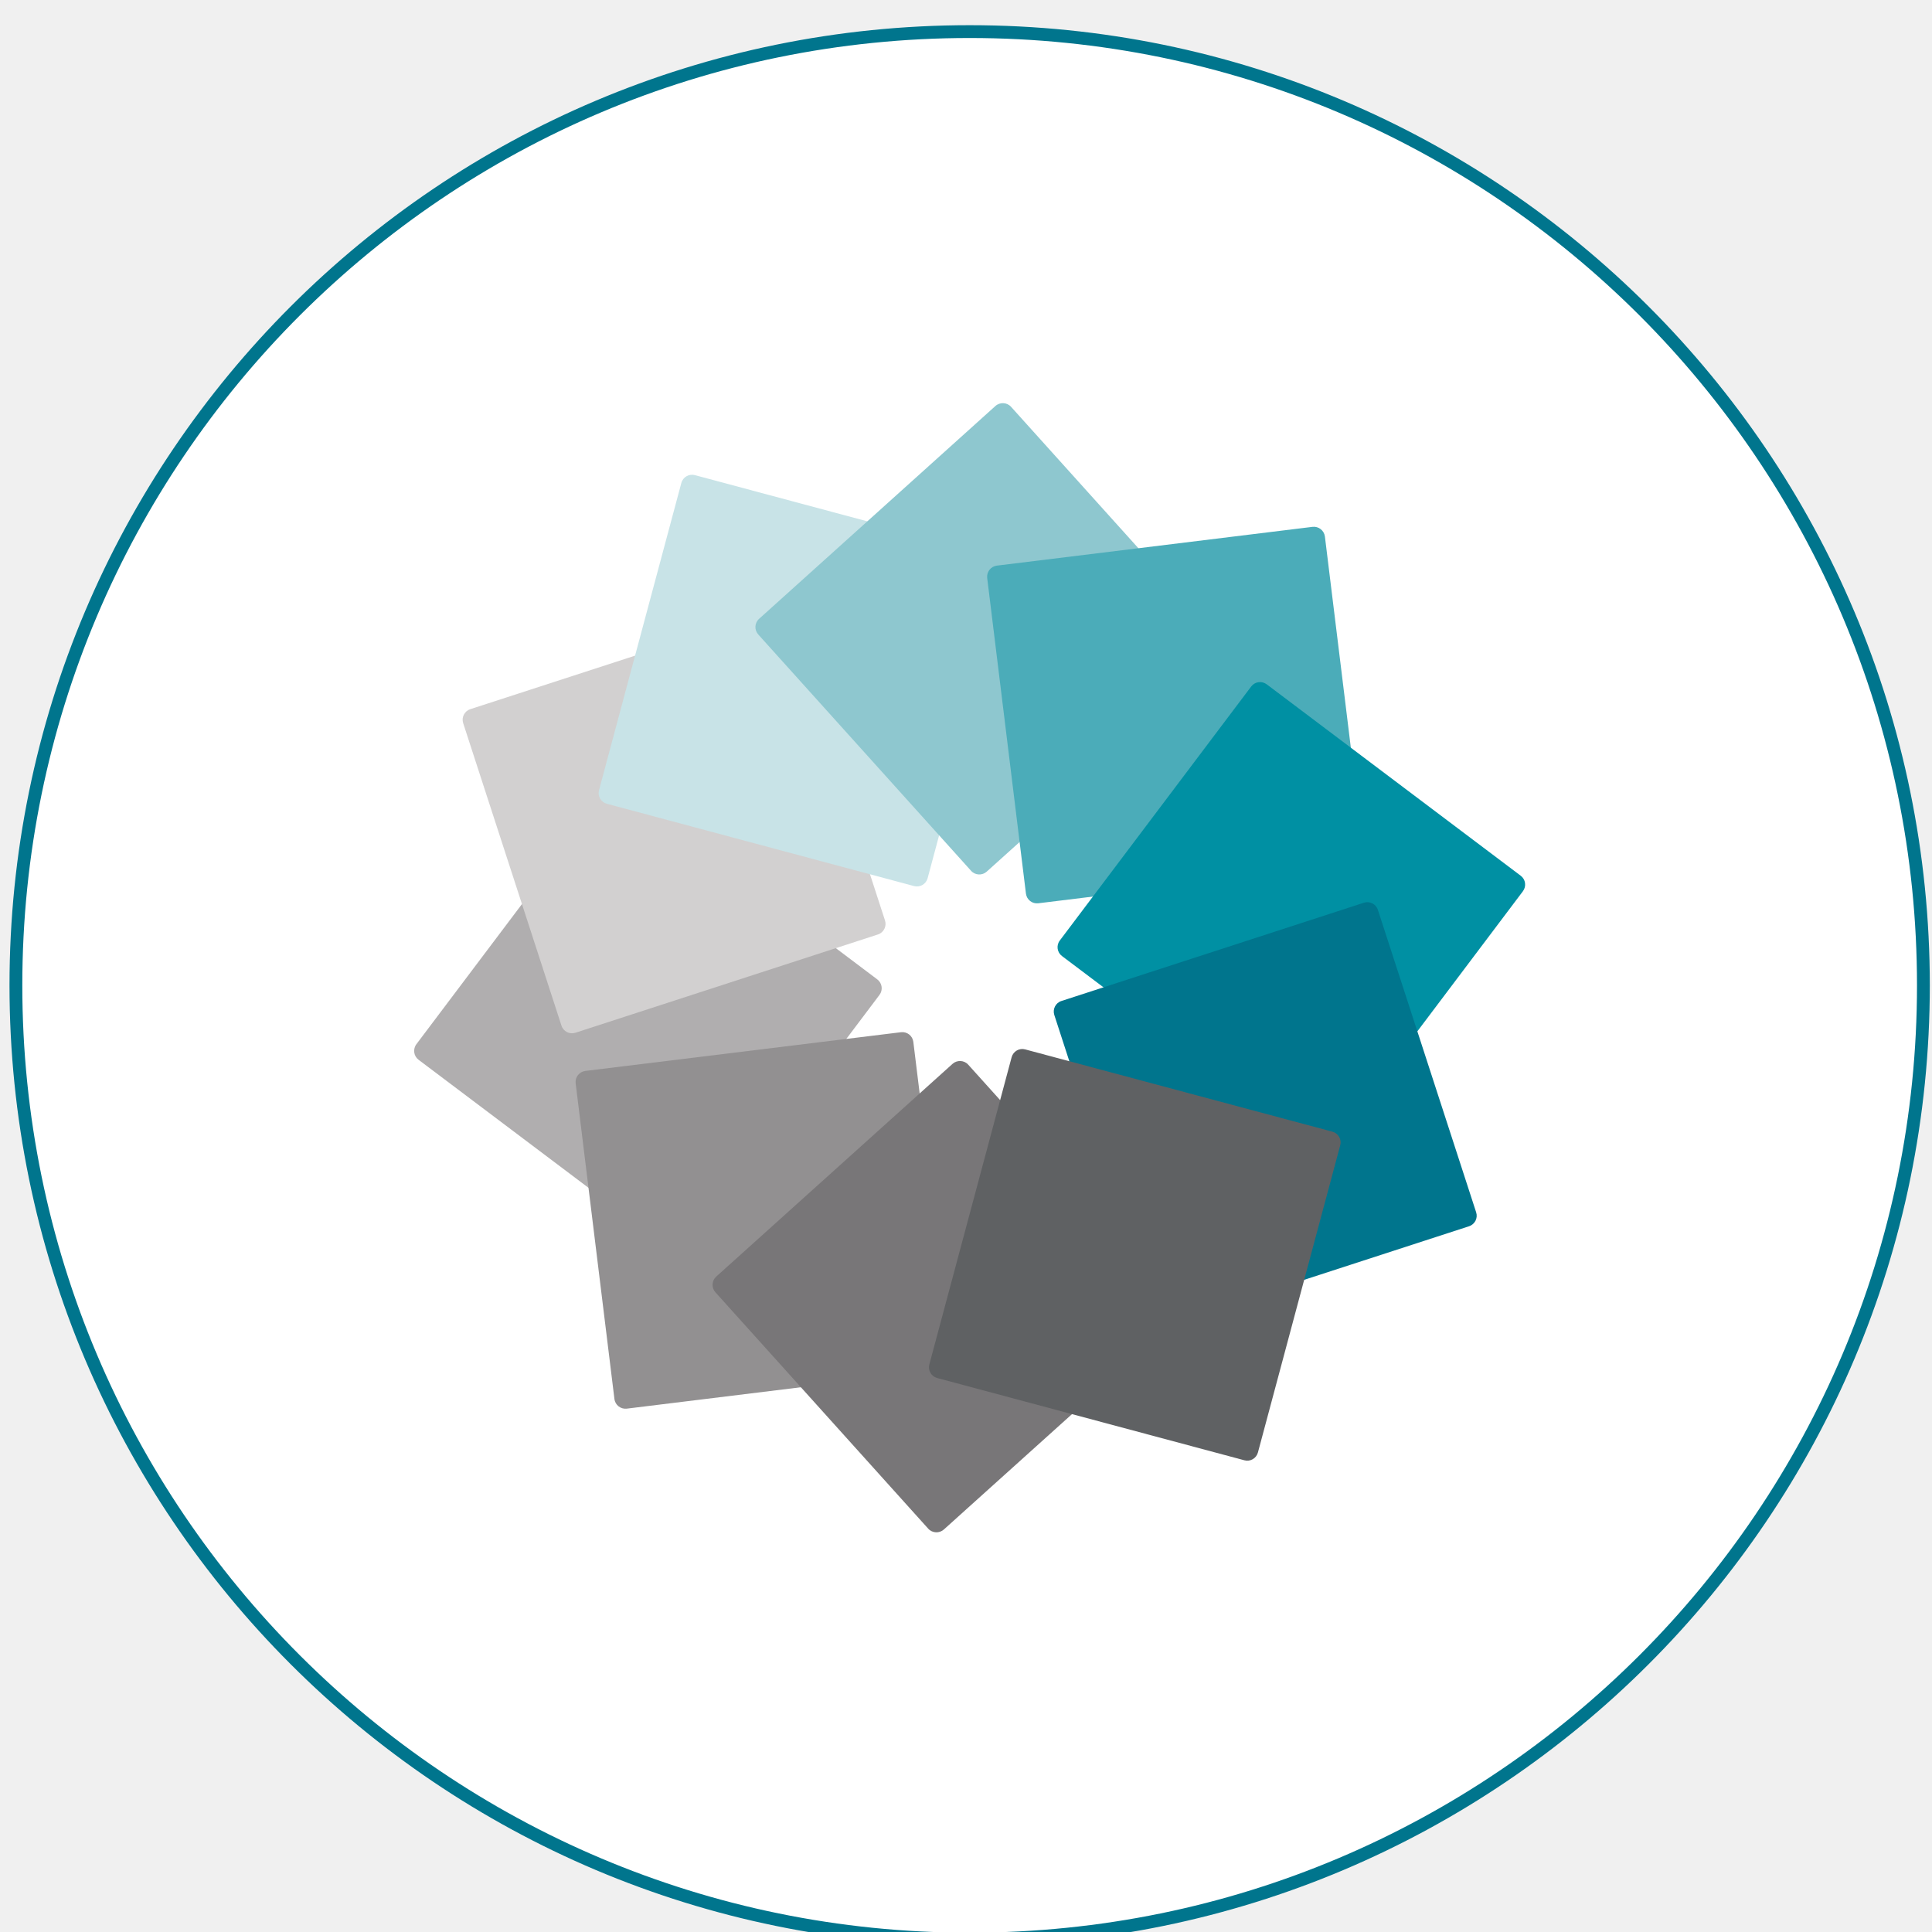
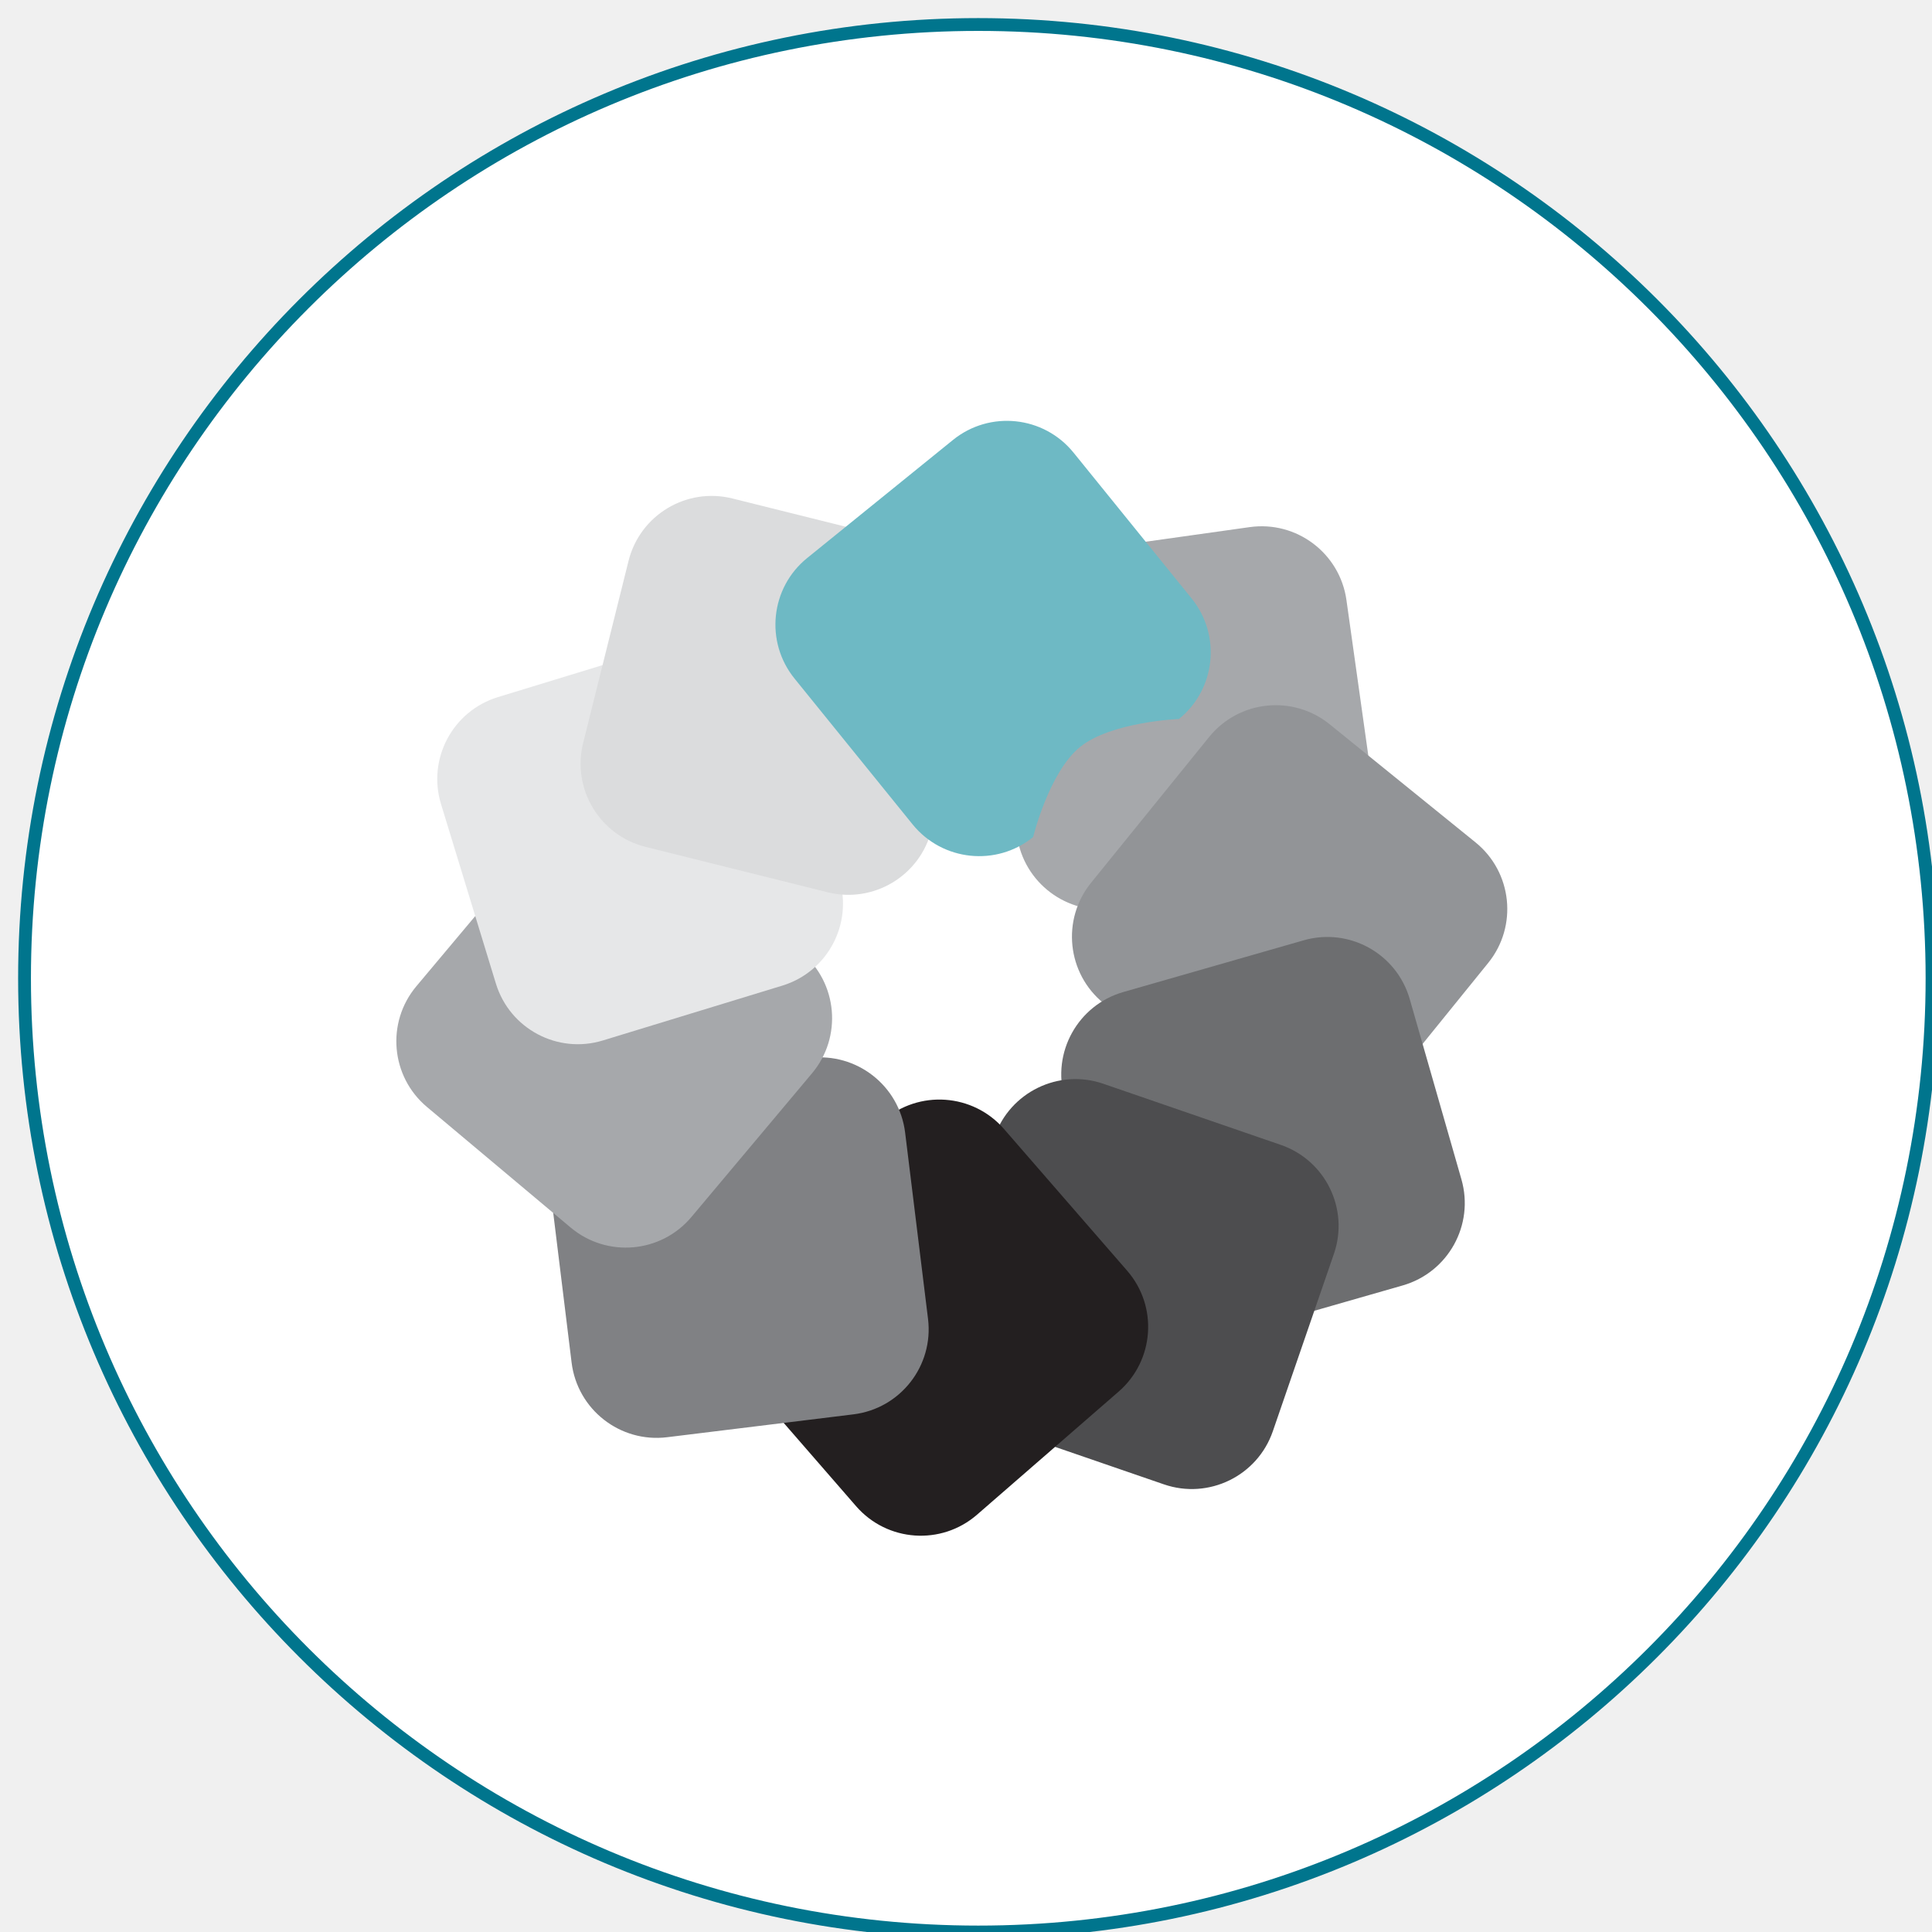
<svg xmlns="http://www.w3.org/2000/svg" version="1.1" id="Layer_1" x="0px" y="0px" width="73px" height="73px" viewBox="0 0 73 73" enable-background="new 0 0 73 73" xml:space="preserve">
-   <circle fill="#FFFFFF" stroke="#00758D" stroke-width="0.484" cx="36.638" cy="37.231" r="36.037" />
+   <circle fill="#FFFFFF" stroke="#00758D" stroke-width="0.484" cx="36.964" cy="36.963" r="36.037" />
  <g>
-     <path fill="#B0AEAF" d="M15.733,39.455c-0.139,0.186-0.102,0.449,0.082,0.588l9.597,7.23c0.185,0.141,0.448,0.104,0.587-0.082   l7.232-9.599c0.139-0.184,0.102-0.446-0.083-0.586l-9.596-7.232c-0.185-0.14-0.448-0.103-0.587,0.082L15.733,39.455z" />
-     <path fill="#D2D0D0" d="M17.77,26.796c-0.22,0.072-0.341,0.309-0.269,0.528l3.713,11.427c0.072,0.224,0.308,0.342,0.528,0.271   l11.429-3.713c0.22-0.071,0.34-0.309,0.269-0.528l-3.714-11.428c-0.071-0.22-0.308-0.341-0.528-0.269L17.77,26.796z" />
-     <path fill="#C8E3E7" d="M34.537,33.48c0.224,0.06,0.453-0.073,0.513-0.297l3.11-11.606c0.061-0.224-0.072-0.454-0.297-0.514   l-11.606-3.11c-0.223-0.06-0.453,0.073-0.513,0.297l-3.11,11.607c-0.06,0.223,0.072,0.452,0.296,0.513L34.537,33.48z" />
-     <path fill="#8EC7CF" d="M37.611,15.341c0.172-0.155,0.438-0.141,0.592,0.031l8.041,8.93c0.154,0.172,0.143,0.438-0.03,0.592   l-8.931,8.04c-0.172,0.155-0.438,0.141-0.591-0.031l-8.041-8.929c-0.155-0.173-0.141-0.438,0.031-0.592L37.611,15.341z" />
-     <path fill="#929091" d="M23.683,53.225c-0.23,0.027-0.439-0.135-0.467-0.365l-1.465-11.928c-0.028-0.229,0.136-0.438,0.365-0.467   l11.927-1.463c0.23-0.029,0.439,0.135,0.467,0.365l1.465,11.926c0.028,0.229-0.135,0.438-0.365,0.467L23.683,53.225z" />
-     <path fill="#787678" d="M35.664,57.791c-0.172,0.154-0.437,0.141-0.592-0.031l-8.041-8.932c-0.154-0.172-0.141-0.436,0.031-0.592   l8.93-8.039c0.172-0.154,0.438-0.141,0.592,0.031l8.041,8.928c0.154,0.174,0.141,0.439-0.031,0.594L35.664,57.791z" />
-     <path fill="#4BACB9" d="M49.592,19.907c0.23-0.028,0.439,0.135,0.469,0.365l1.465,11.927c0.027,0.23-0.137,0.439-0.364,0.467   L39.232,34.13c-0.229,0.029-0.438-0.135-0.467-0.364L37.301,21.84c-0.027-0.23,0.135-0.439,0.365-0.468L49.592,19.907z" />
-     <path fill="#0090A3" d="M57.542,33.676c0.14-0.186,0.103-0.448-0.082-0.587l-9.597-7.232c-0.187-0.139-0.448-0.103-0.588,0.083   l-7.231,9.597c-0.14,0.185-0.103,0.447,0.083,0.587l9.596,7.231c0.187,0.14,0.448,0.103,0.588-0.082L57.542,33.676z" />
-     <path fill="#00758D" d="M55.506,46.334c0.221-0.072,0.342-0.307,0.27-0.527l-3.713-11.428c-0.071-0.221-0.309-0.341-0.528-0.27   l-11.429,3.713c-0.221,0.07-0.34,0.309-0.27,0.527l3.714,11.43c0.071,0.219,0.308,0.34,0.528,0.268L55.506,46.334z" />
-     <path fill="#5F6163" d="M38.738,39.652c-0.225-0.062-0.453,0.072-0.514,0.295l-3.109,11.607c-0.06,0.225,0.072,0.452,0.296,0.514   l11.606,3.108c0.225,0.062,0.453-0.071,0.514-0.297l3.109-11.604c0.061-0.226-0.072-0.453-0.295-0.515L38.738,39.652z" />
+     <path fill="#A6A8AB" d="M40.198,20.904c-1.771,0.249-3.006,1.886-2.757,3.657l0.987,7.021c0.249,1.771,1.886,3.005,3.657,2.756   c0,0,1.773-1.794,3.274-2.005s3.746,1.019,3.746,1.019c1.771-0.249,3.006-1.887,2.757-3.658l-0.987-7.021   c-0.249-1.771-1.886-3.005-3.657-2.756L40.198,20.904z" />
+     <path fill="#929497" d="M50.242,27.367c-1.39-1.125-3.429-0.911-4.555,0.479l-4.462,5.51c-1.125,1.39-0.911,3.43,0.479,4.555   c0,0,2.521,0.073,3.699,1.027s1.811,3.435,1.811,3.435c1.39,1.126,3.429,0.911,4.555-0.479l4.462-5.51   c1.125-1.39,0.911-3.429-0.479-4.555L50.242,27.367z" />
+     <path fill="#6D6E70" d="M53.266,37.749c-0.493-1.719-2.286-2.713-4.006-2.22l-6.814,1.954c-1.72,0.493-2.714,2.286-2.221,4.006   c0,0,2.023,1.506,2.441,2.963s-0.487,3.852-0.487,3.852c0.493,1.72,2.286,2.714,4.006,2.221L53,48.57   c1.719-0.493,2.713-2.286,2.22-4.006L53.266,37.749z" />
+     <path fill="#4D4D4F" d="M50.402,47.375c0.582-1.691-0.317-3.534-2.008-4.116L41.69,40.95c-1.69-0.582-3.533,0.316-4.116,2.008   c0,0,0.794,2.395,0.3,3.828c-0.493,1.433-2.607,2.875-2.607,2.875c-0.583,1.691,0.316,3.534,2.008,4.117l6.703,2.308   c1.69,0.582,3.534-0.316,4.116-2.008L50.402,47.375z" />
+     <path fill="#231F20" d="M42.269,52.58c1.35-1.174,1.493-3.219,0.319-4.568l-4.651-5.352c-1.174-1.35-3.219-1.492-4.568-0.319   c0,0-0.51,2.471-1.655,3.466c-1.145,0.994-3.697,1.186-3.697,1.186c-1.35,1.174-1.493,3.219-0.319,4.569l4.651,5.351   c1.174,1.35,3.219,1.492,4.568,0.319L42.269,52.58z" />
+     <path fill="#808184" d="M32.245,53.441c1.776-0.218,3.038-1.834,2.82-3.609L34.2,42.795c-0.218-1.774-1.834-3.037-3.61-2.819   c0,0-1.804,1.763-3.309,1.948c-1.504,0.185-3.728-1.084-3.728-1.084c-1.775,0.218-3.038,1.834-2.819,3.608l0.864,7.037   c0.218,1.775,1.833,3.038,3.609,2.82L32.245,53.441z" />
+     <path fill="#A6A8AB" d="M21.563,46.383c1.37,1.149,3.413,0.971,4.562-0.399l4.558-5.431c1.149-1.37,0.971-3.413-0.399-4.563   c0,0-2.52-0.117-3.681-1.092s-1.75-3.465-1.75-3.465c-1.37-1.15-3.413-0.971-4.562,0.399l-4.558,5.432   c-1.149,1.369-0.971,3.412,0.399,4.562L21.563,46.383z" />
+     <path fill="#E6E7E8" d="M18.737,37.163c0.523,1.711,2.333,2.674,4.044,2.15l6.78-2.072c1.71-0.523,2.672-2.333,2.149-4.044   c0,0-2.05-1.471-2.493-2.921c-0.442-1.449,0.42-3.859,0.42-3.859c-0.522-1.71-2.333-2.673-4.043-2.15l-6.78,2.073   c-1.71,0.523-2.673,2.333-2.15,4.043L18.737,37.163z" />
+     <path fill="#DBDCDD" d="M22.034,28.073c-0.433,1.735,0.624,3.493,2.359,3.926l6.879,1.715c1.736,0.433,3.493-0.624,3.926-2.359   c0,0-1-2.316-0.633-3.787c0.367-1.471,2.348-3.092,2.348-3.092c0.433-1.735-0.623-3.493-2.358-3.926l-6.88-1.715   c-1.735-0.433-3.493,0.623-3.926,2.358L22.034,28.073z" />
+     <path fill="#6EB9C4" d="M30.5,21.084c-1.391,1.125-1.604,3.165-0.479,4.555l4.461,5.51c1.126,1.39,3.165,1.604,4.555,0.479   c0,0,0.597-2.451,1.774-3.405c1.178-0.954,3.735-1.056,3.735-1.056c1.391-1.125,1.604-3.165,0.479-4.555l-4.462-5.51   c-1.126-1.39-3.165-1.604-4.555-0.479L30.5,21.084z" />
  </g>
</svg>
